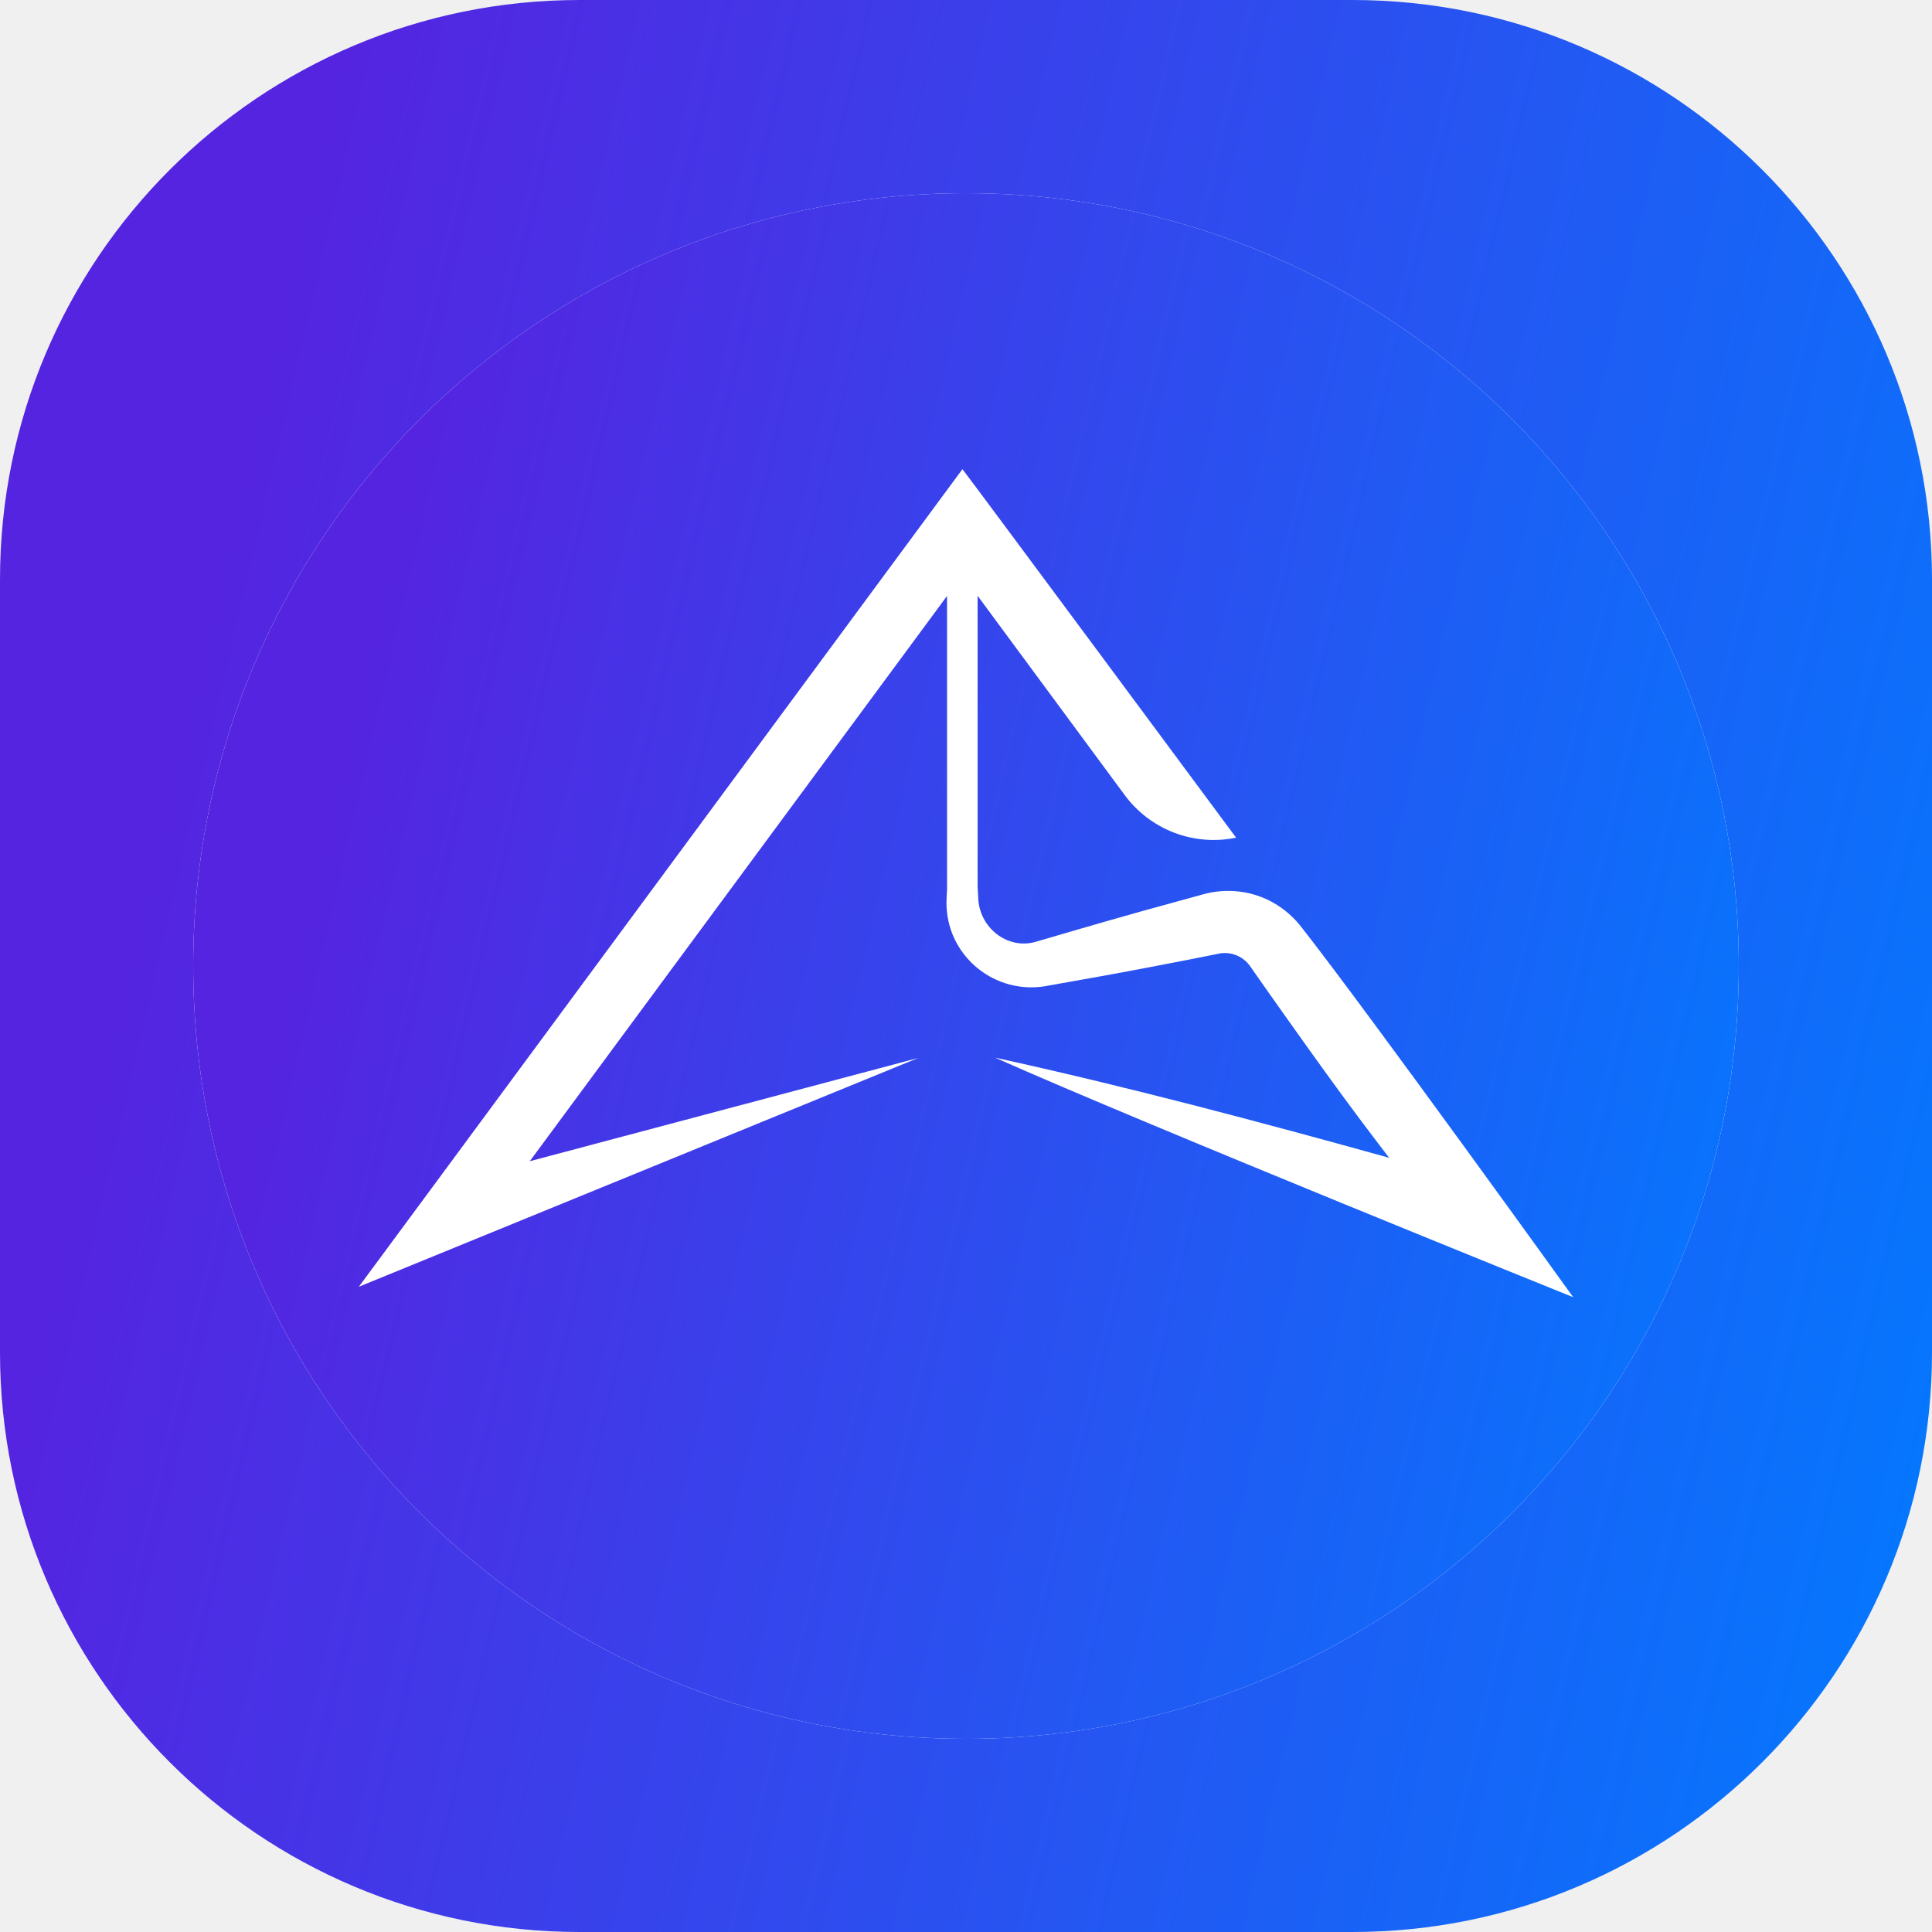
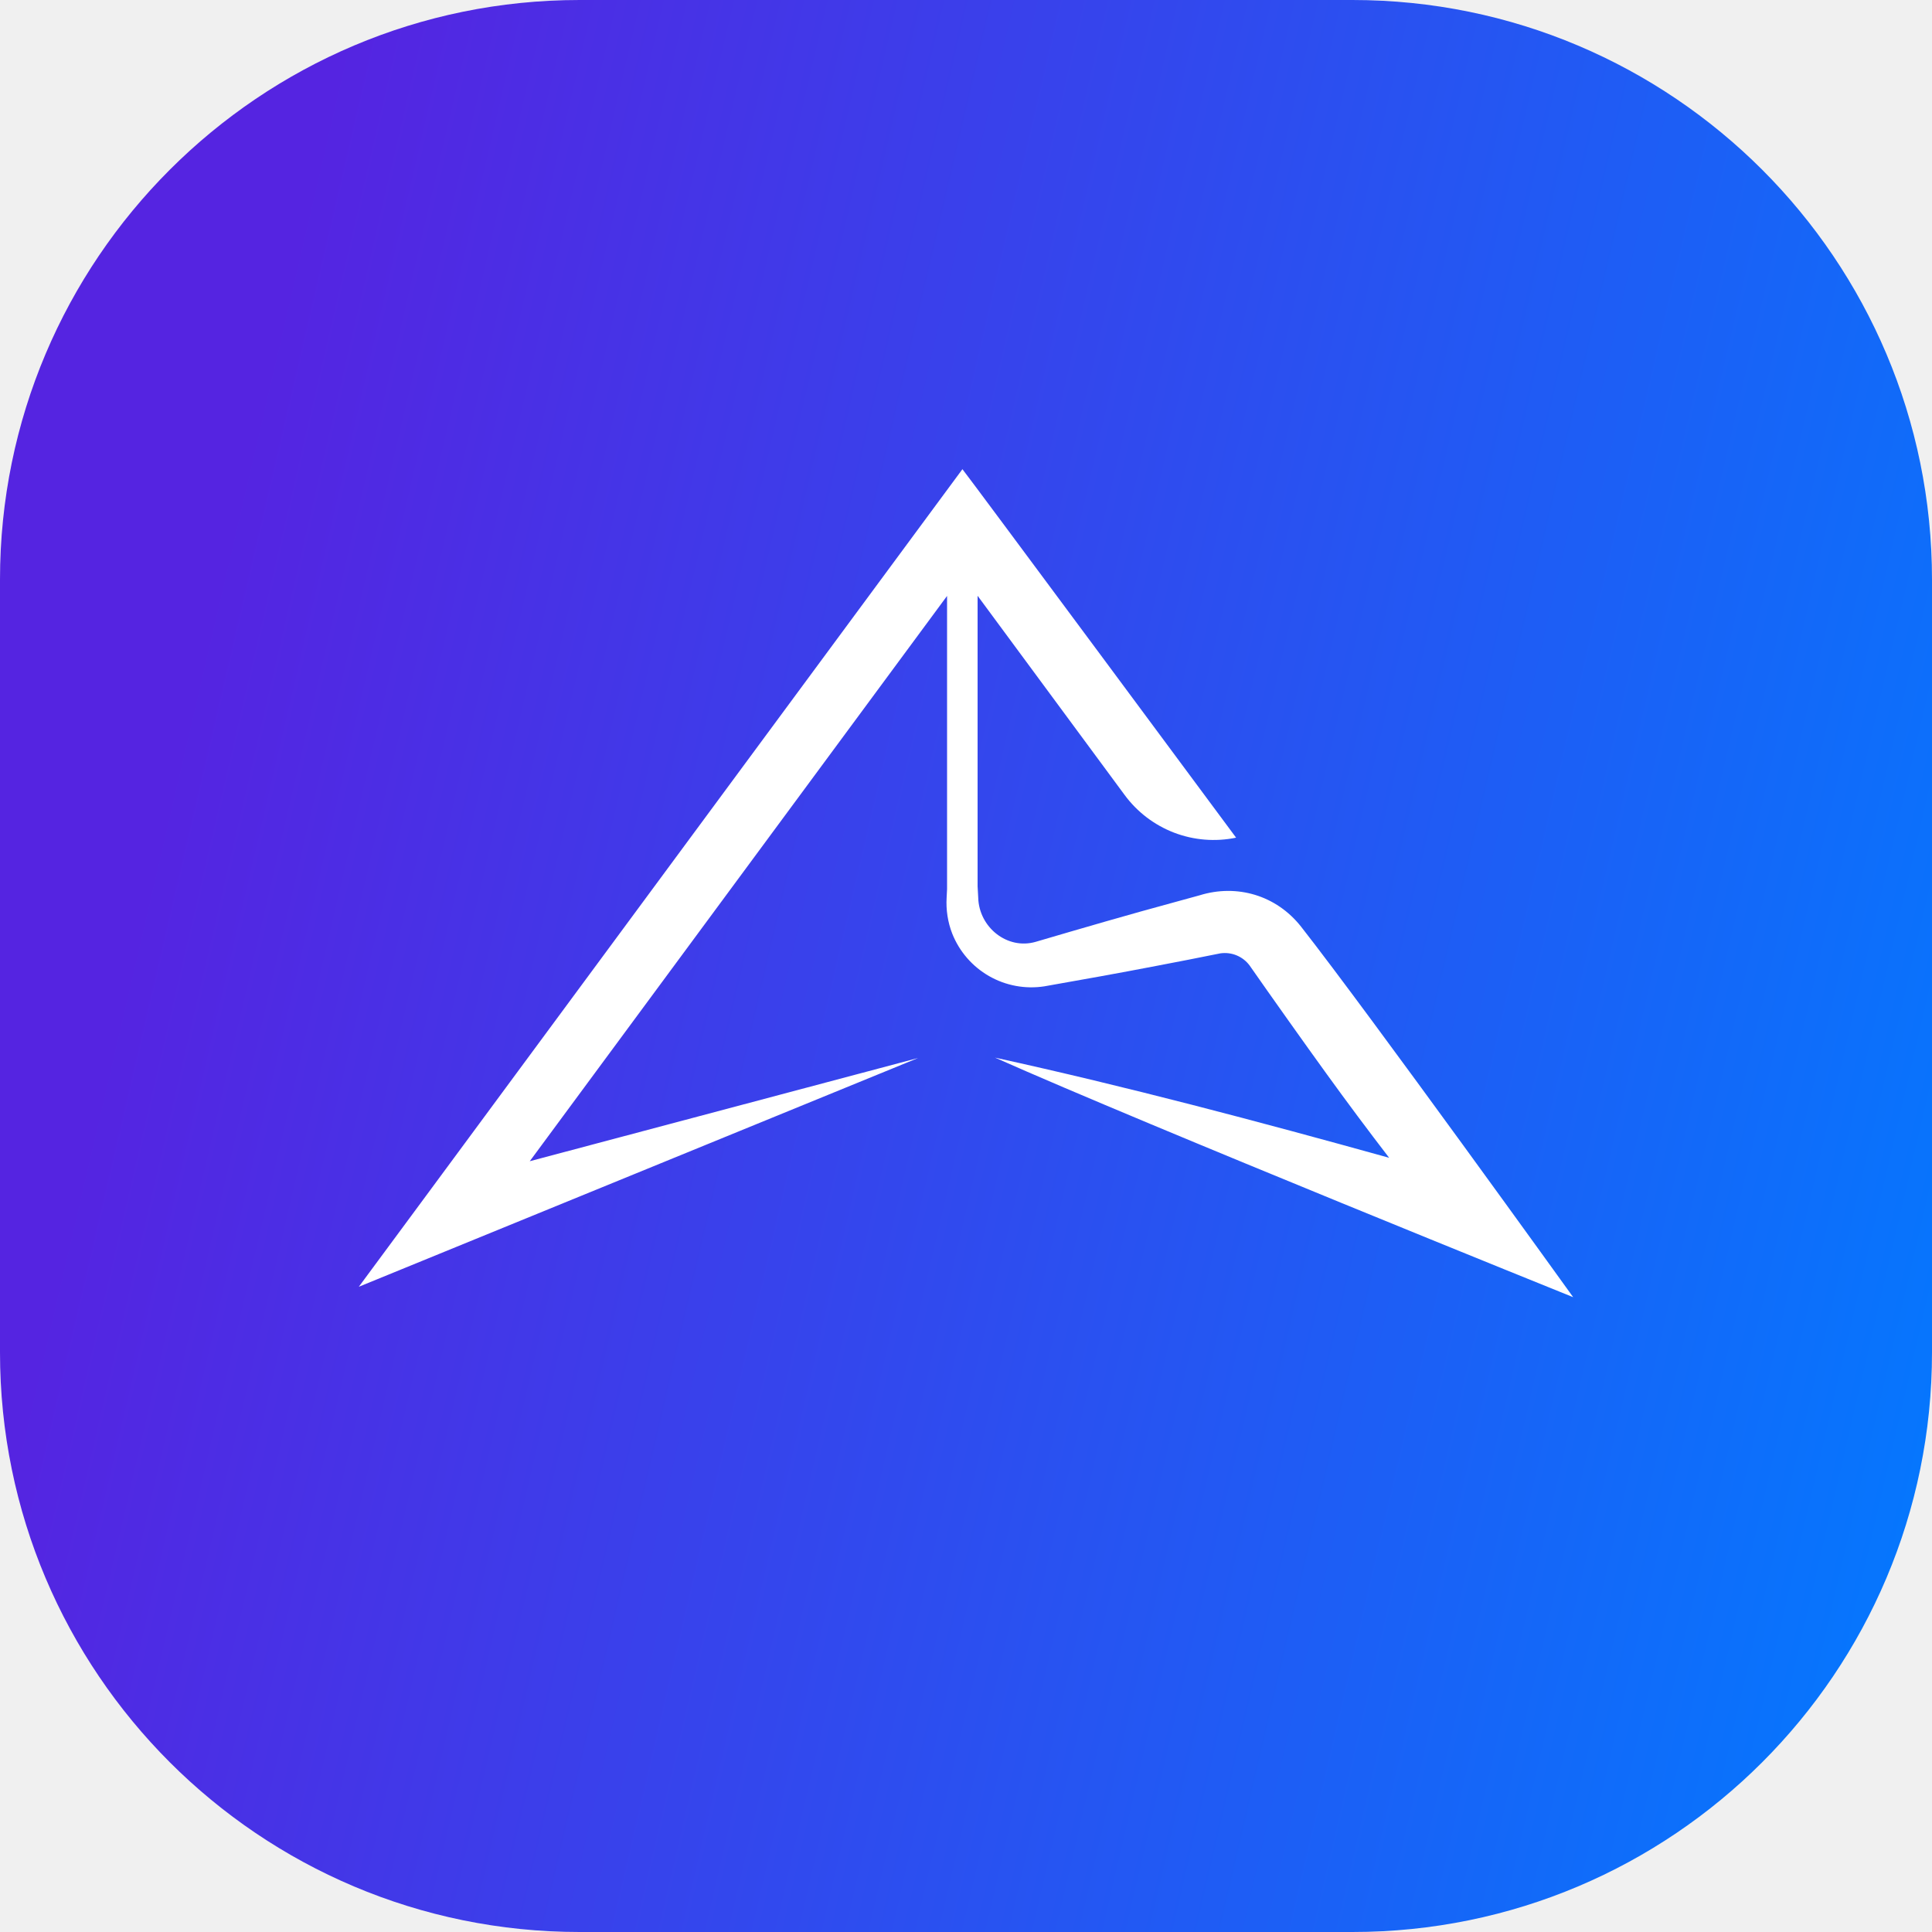
<svg xmlns="http://www.w3.org/2000/svg" width="40" height="40" viewBox="0 0 40 40" fill="none">
  <g clip-path="url(#clip0_1365_5696)">
    <path d="M28 0H12C5.373 0 0 5.373 0 12V28C0 34.627 5.373 40 12 40H28C34.627 40 40 34.627 40 28V12C40 5.373 34.627 0 28 0Z" fill="url(#paint0_linear_1365_5696)" />
-     <path d="M20 36C28.837 36 36 28.837 36 20C36 11.163 28.837 4 20 4C11.163 4 4 11.163 4 20C4 28.837 11.163 36 20 36Z" fill="white" />
-     <path d="M20 36C28.837 36 36 28.837 36 20C36 11.163 28.837 4 20 4C11.163 4 4 11.163 4 20C4 28.837 11.163 36 20 36Z" fill="url(#paint1_linear_1365_5696)" />
    <path d="M26.936 19.184C26.425 18.537 25.61 18.296 24.835 18.537L24.336 18.674C23.379 18.933 22.397 19.219 21.445 19.499C20.855 19.671 20.269 19.199 20.253 18.585L20.24 18.35V12.335L23.282 16.456C23.542 16.81 23.897 17.081 24.307 17.239C24.716 17.396 25.163 17.432 25.592 17.343C25.592 17.343 20.007 9.806 19.926 9.714L19.406 10.418L8.818 24.761L7.429 26.641C8.758 26.097 17.475 22.534 19.008 21.905L10.968 24.042L19.608 12.338V18.408L19.599 18.584C19.584 18.835 19.622 19.091 19.714 19.327C19.861 19.699 20.13 20.009 20.476 20.208C20.823 20.407 21.227 20.482 21.622 20.421C22.374 20.289 23.183 20.144 23.93 20C24.325 19.927 24.87 19.817 25.267 19.738C25.381 19.722 25.497 19.736 25.603 19.78C25.709 19.824 25.801 19.895 25.87 19.987C26.333 20.65 26.997 21.586 27.463 22.23C27.886 22.816 28.32 23.397 28.761 23.971C26.062 23.221 23.333 22.496 20.601 21.897C23.776 23.31 32.571 26.857 32.571 26.857C32.571 26.857 28.355 20.994 26.936 19.184Z" fill="white" />
  </g>
  <defs>
    <linearGradient id="paint0_linear_1365_5696" x1="40" y1="40" x2="0.056" y2="30.693" gradientUnits="userSpaceOnUse">
-       <stop stop-color="#017BFF" />
-       <stop offset="1" stop-color="#5524E1" />
-     </linearGradient>
-     <linearGradient id="paint1_linear_1365_5696" x1="36" y1="36" x2="4.045" y2="28.554" gradientUnits="userSpaceOnUse">
      <stop stop-color="#017BFF" />
      <stop offset="1" stop-color="#5524E1" />
    </linearGradient>
    <clipPath id="clip0_1365_5696">
      <rect width="40" height="40" fill="white" />
    </clipPath>
  </defs>
</svg>
